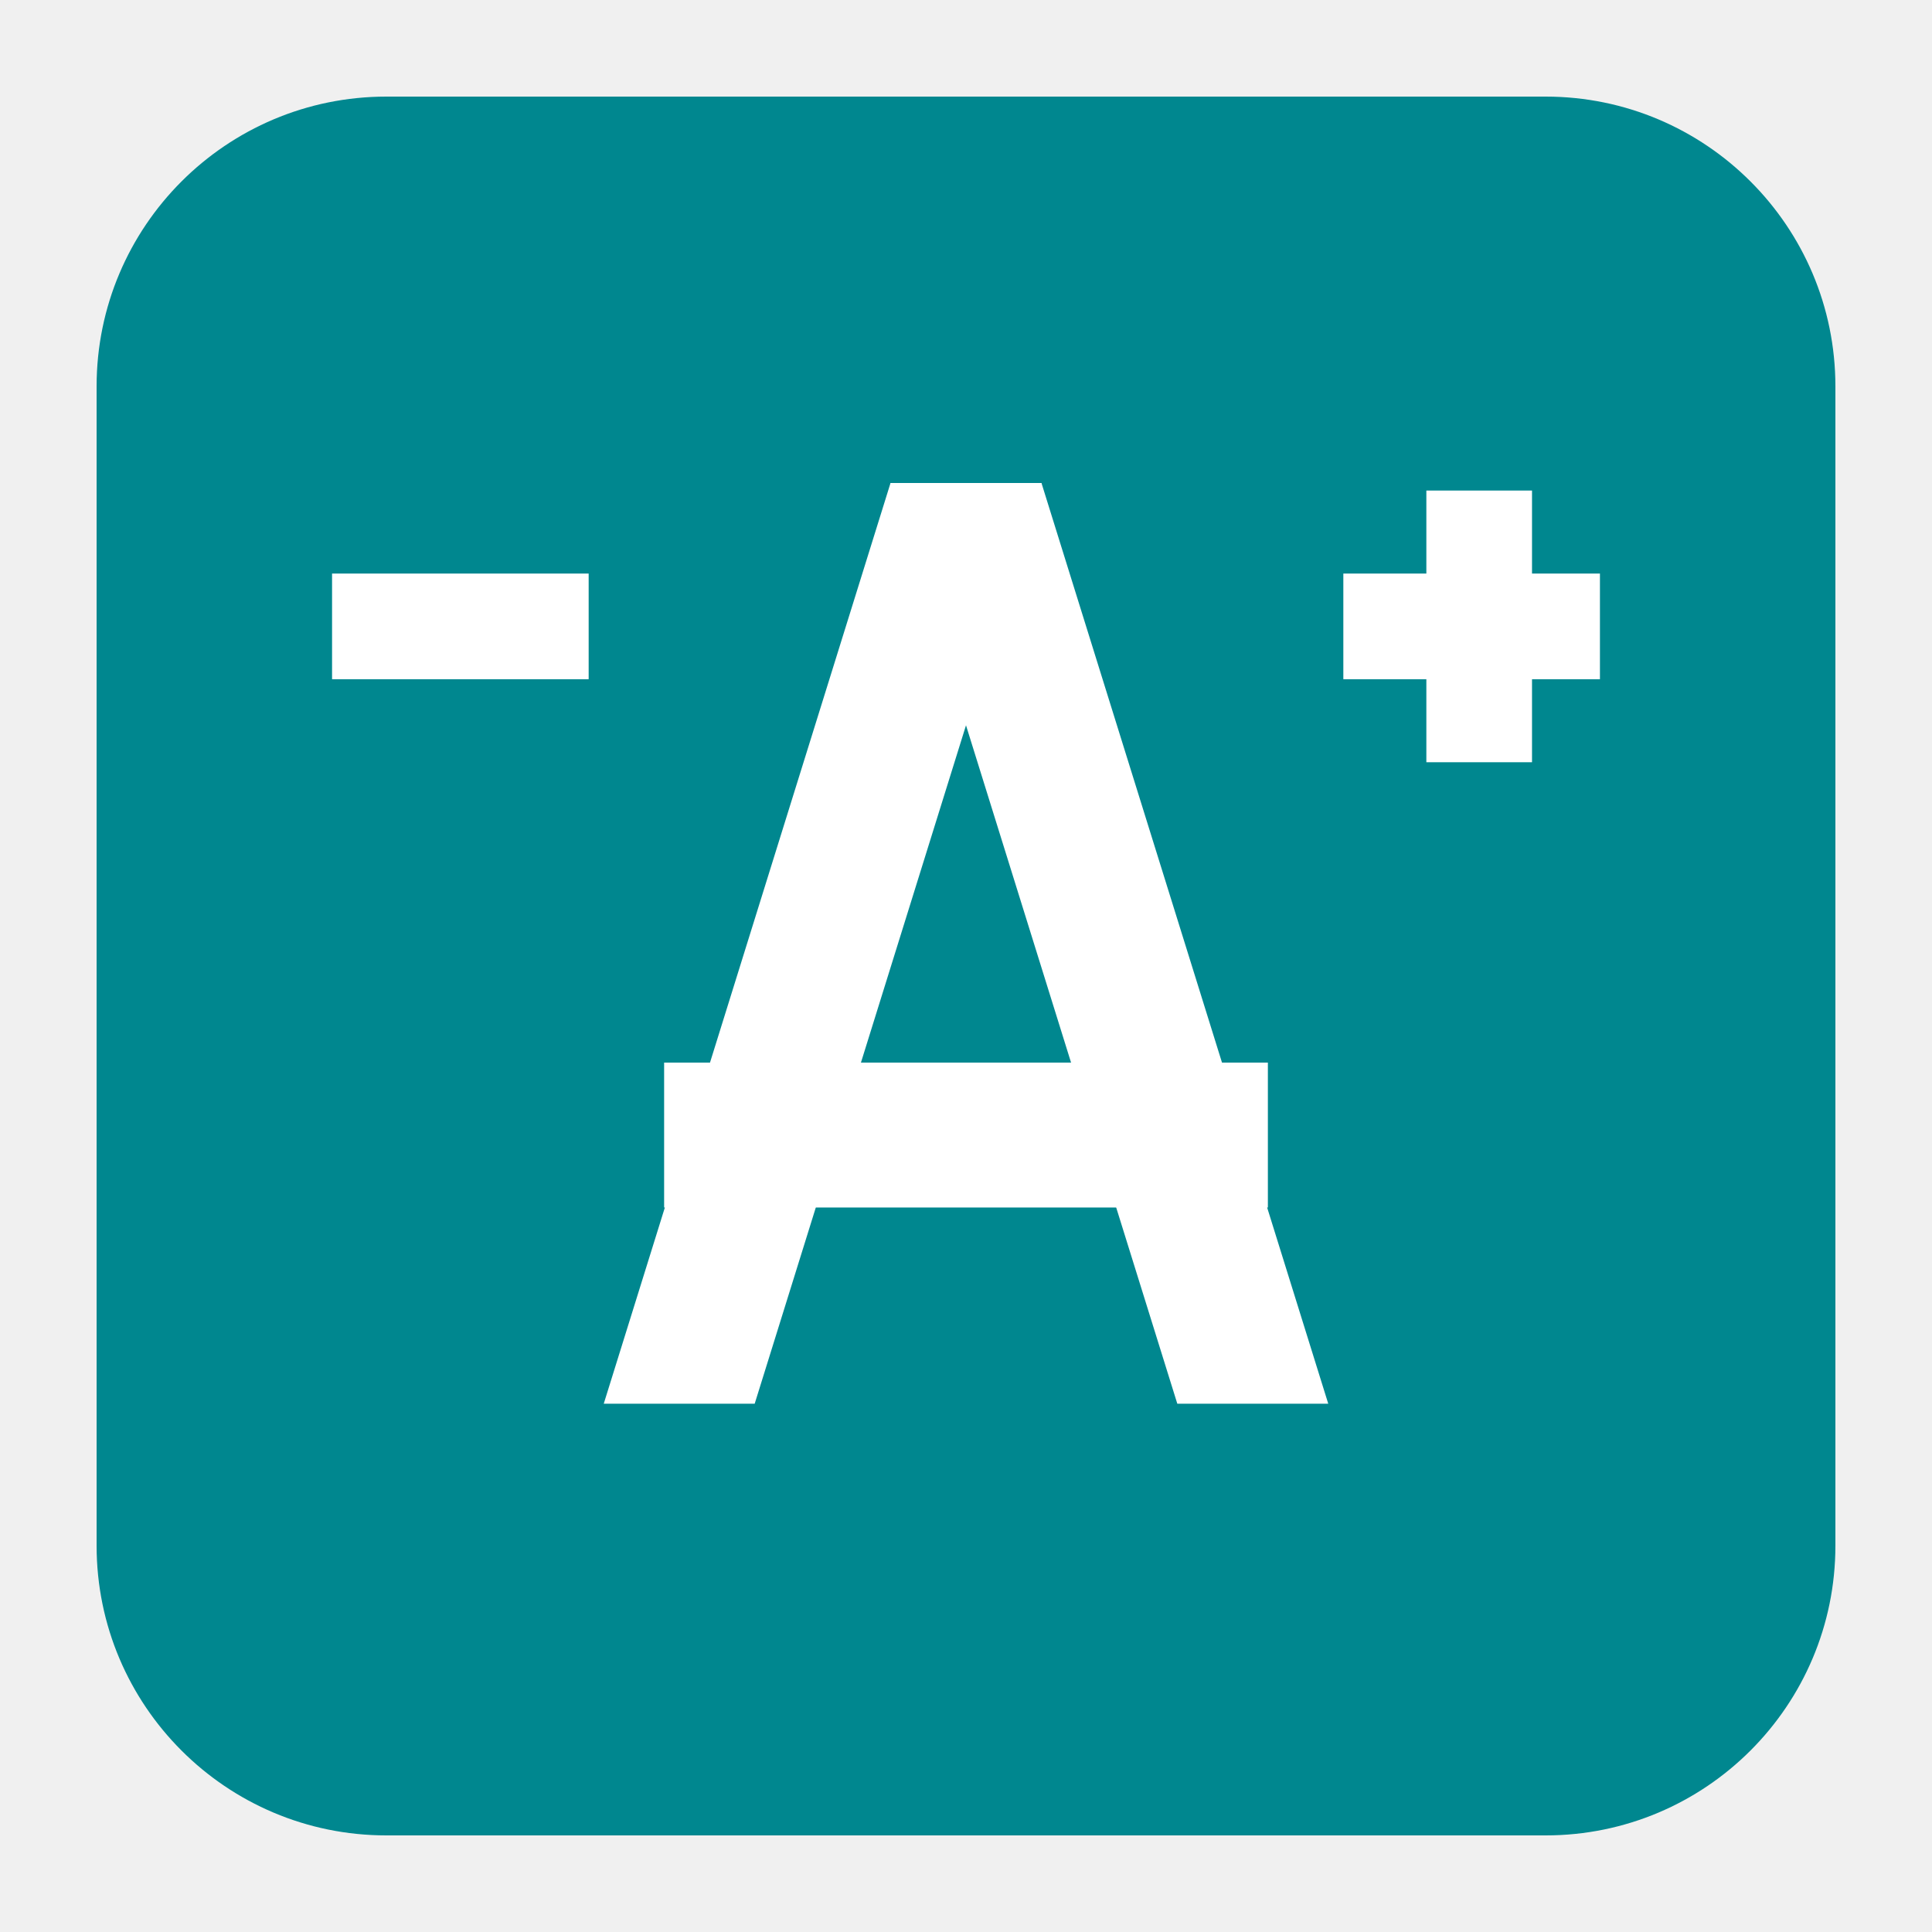
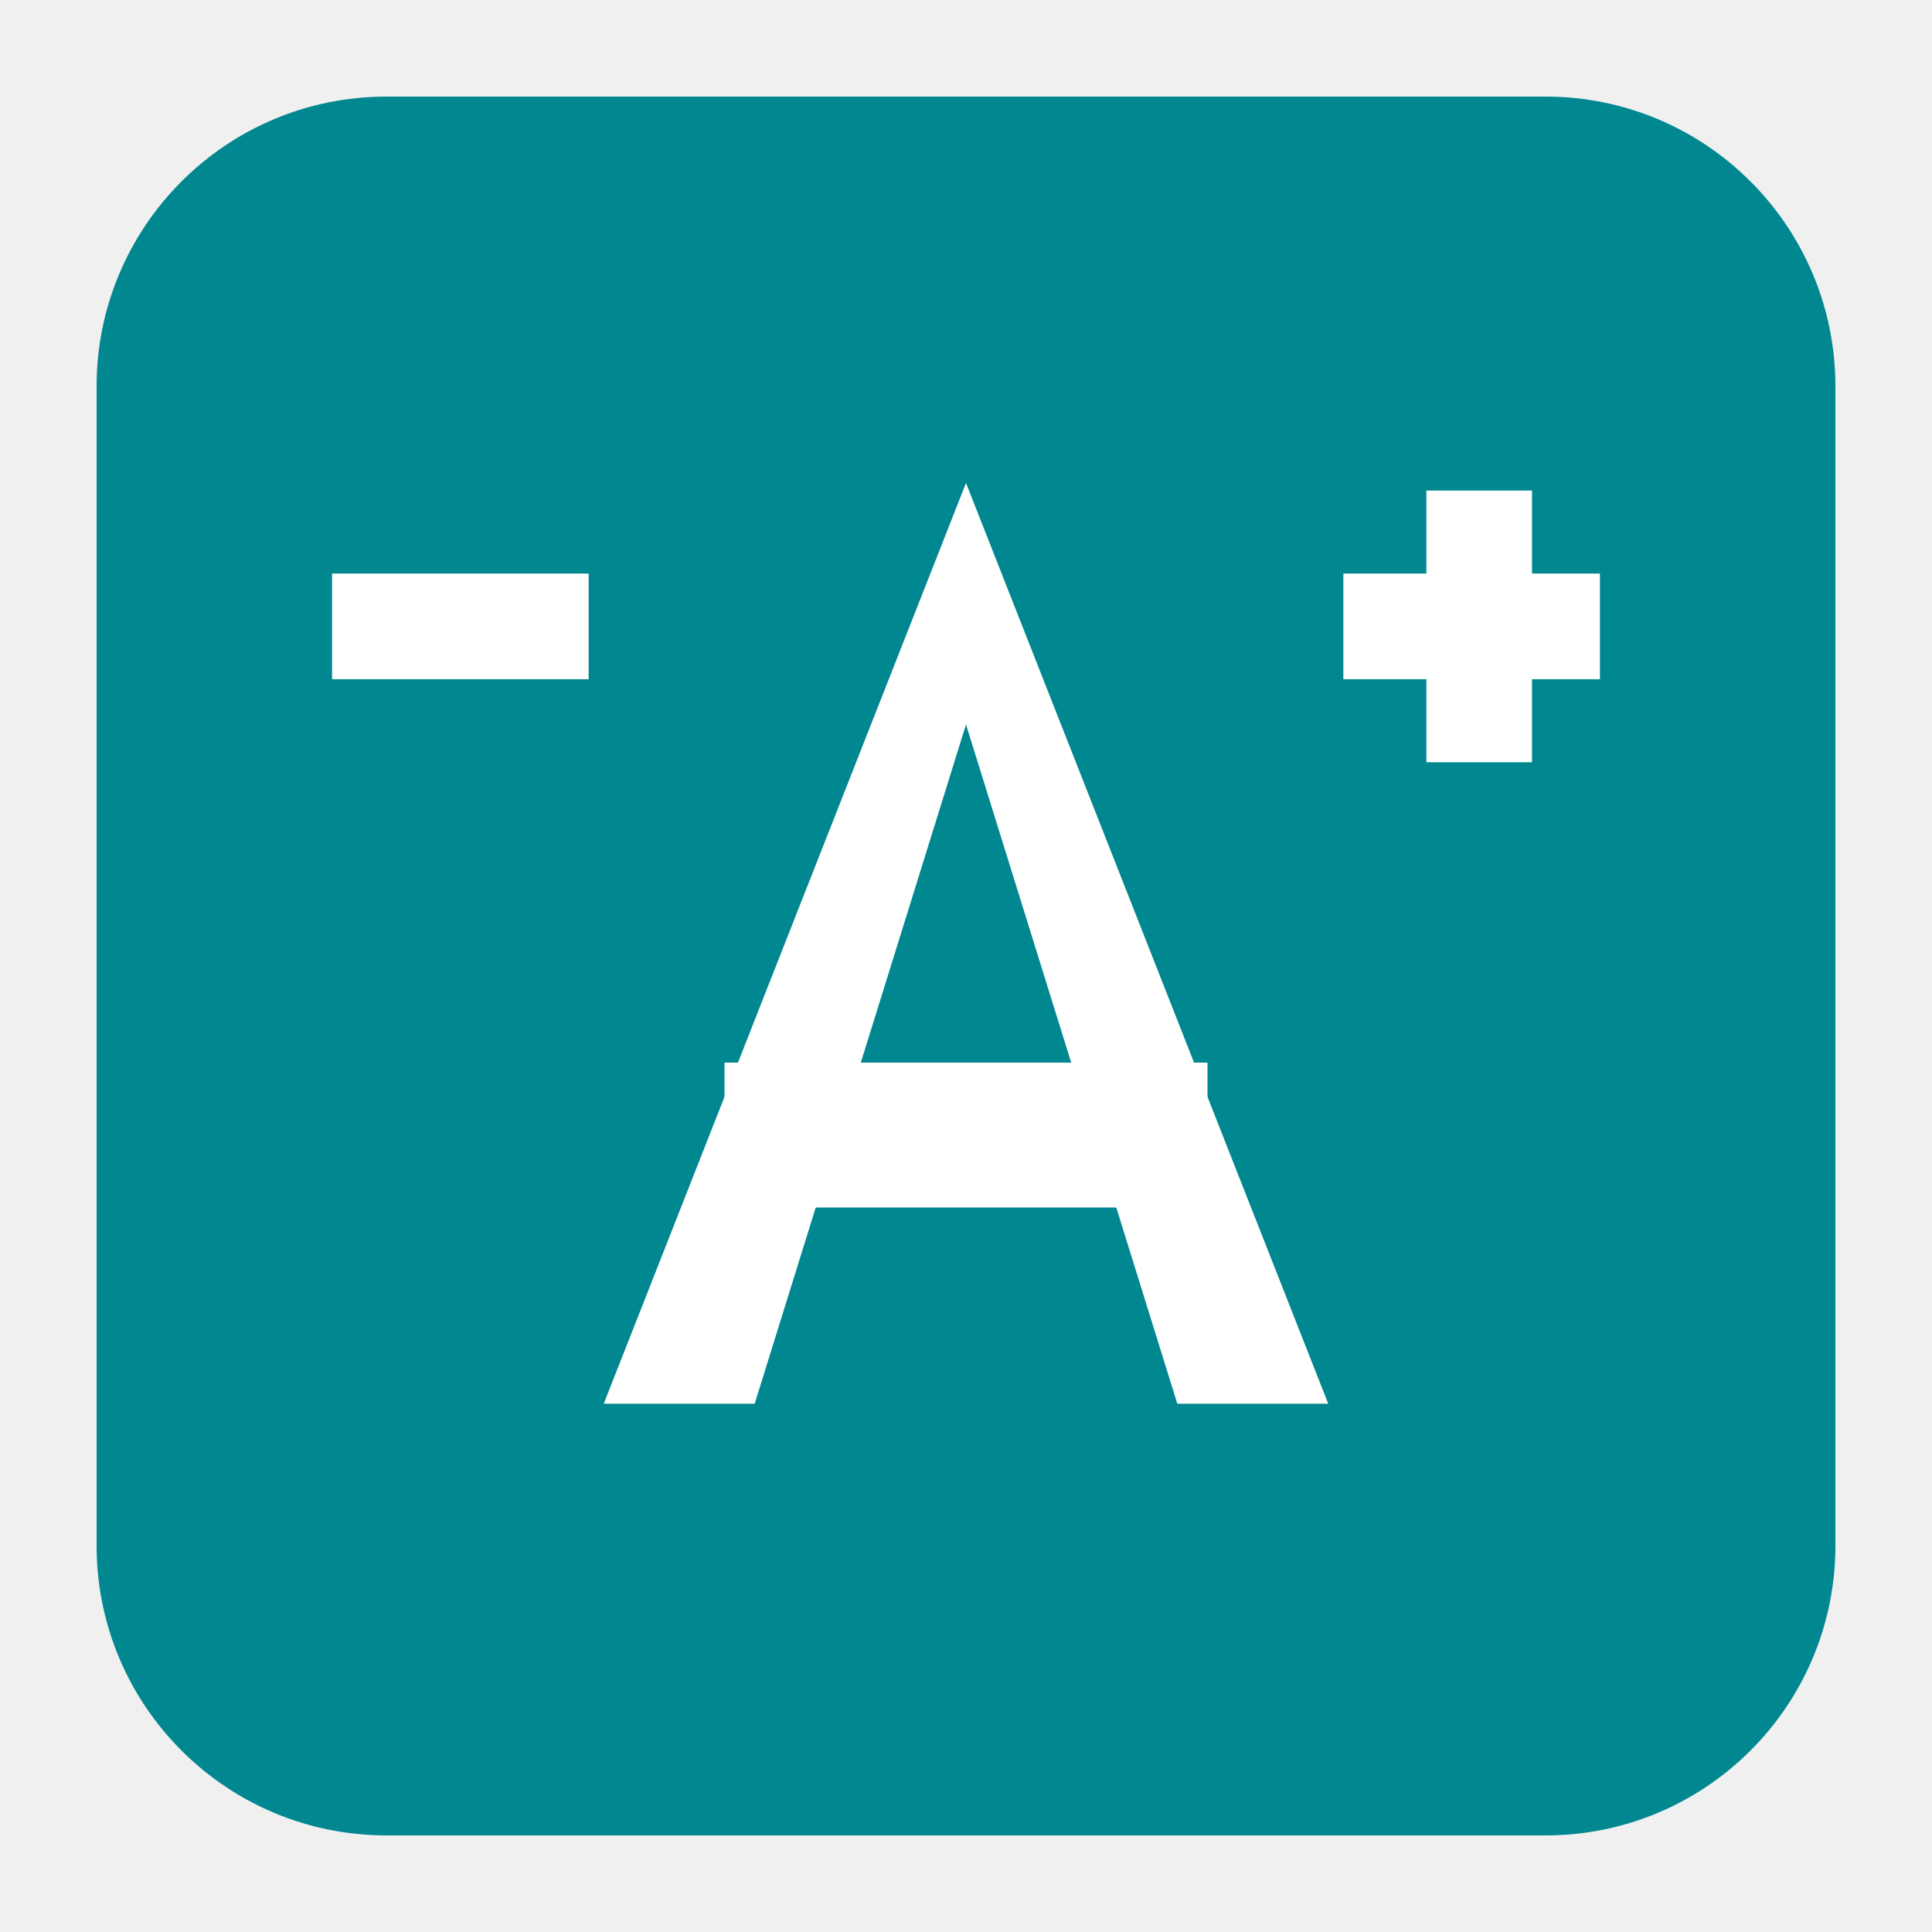
<svg xmlns="http://www.w3.org/2000/svg" viewBox="0 0 64 64">
  <rect x="3.2" y="3.2" width="57.6" height="57.6" rx="9.6" fill="#00878f" />
  <g fill="#ffffff">
-     <path d="M29.5 16h5L25 46.5h-5L29.5 16z" />
-     <path d="M29.5 16h5L44 46.5h-5L29.5 16z" />
-     <rect x="22" y="35.2" width="20" height="4.8" />
+     <path d="M32 16 44 46.5H39L32 24 25 46.5H20L32 16z" />
+     <rect x="24" y="35.2" width="16" height="4.8" />
    <rect x="11" y="19" width="8.5" height="3.5" />
    <rect x="44.5" y="19" width="8.5" height="3.5" />
    <rect x="47.25" y="16.25" width="3.5" height="9" />
  </g>
</svg>
